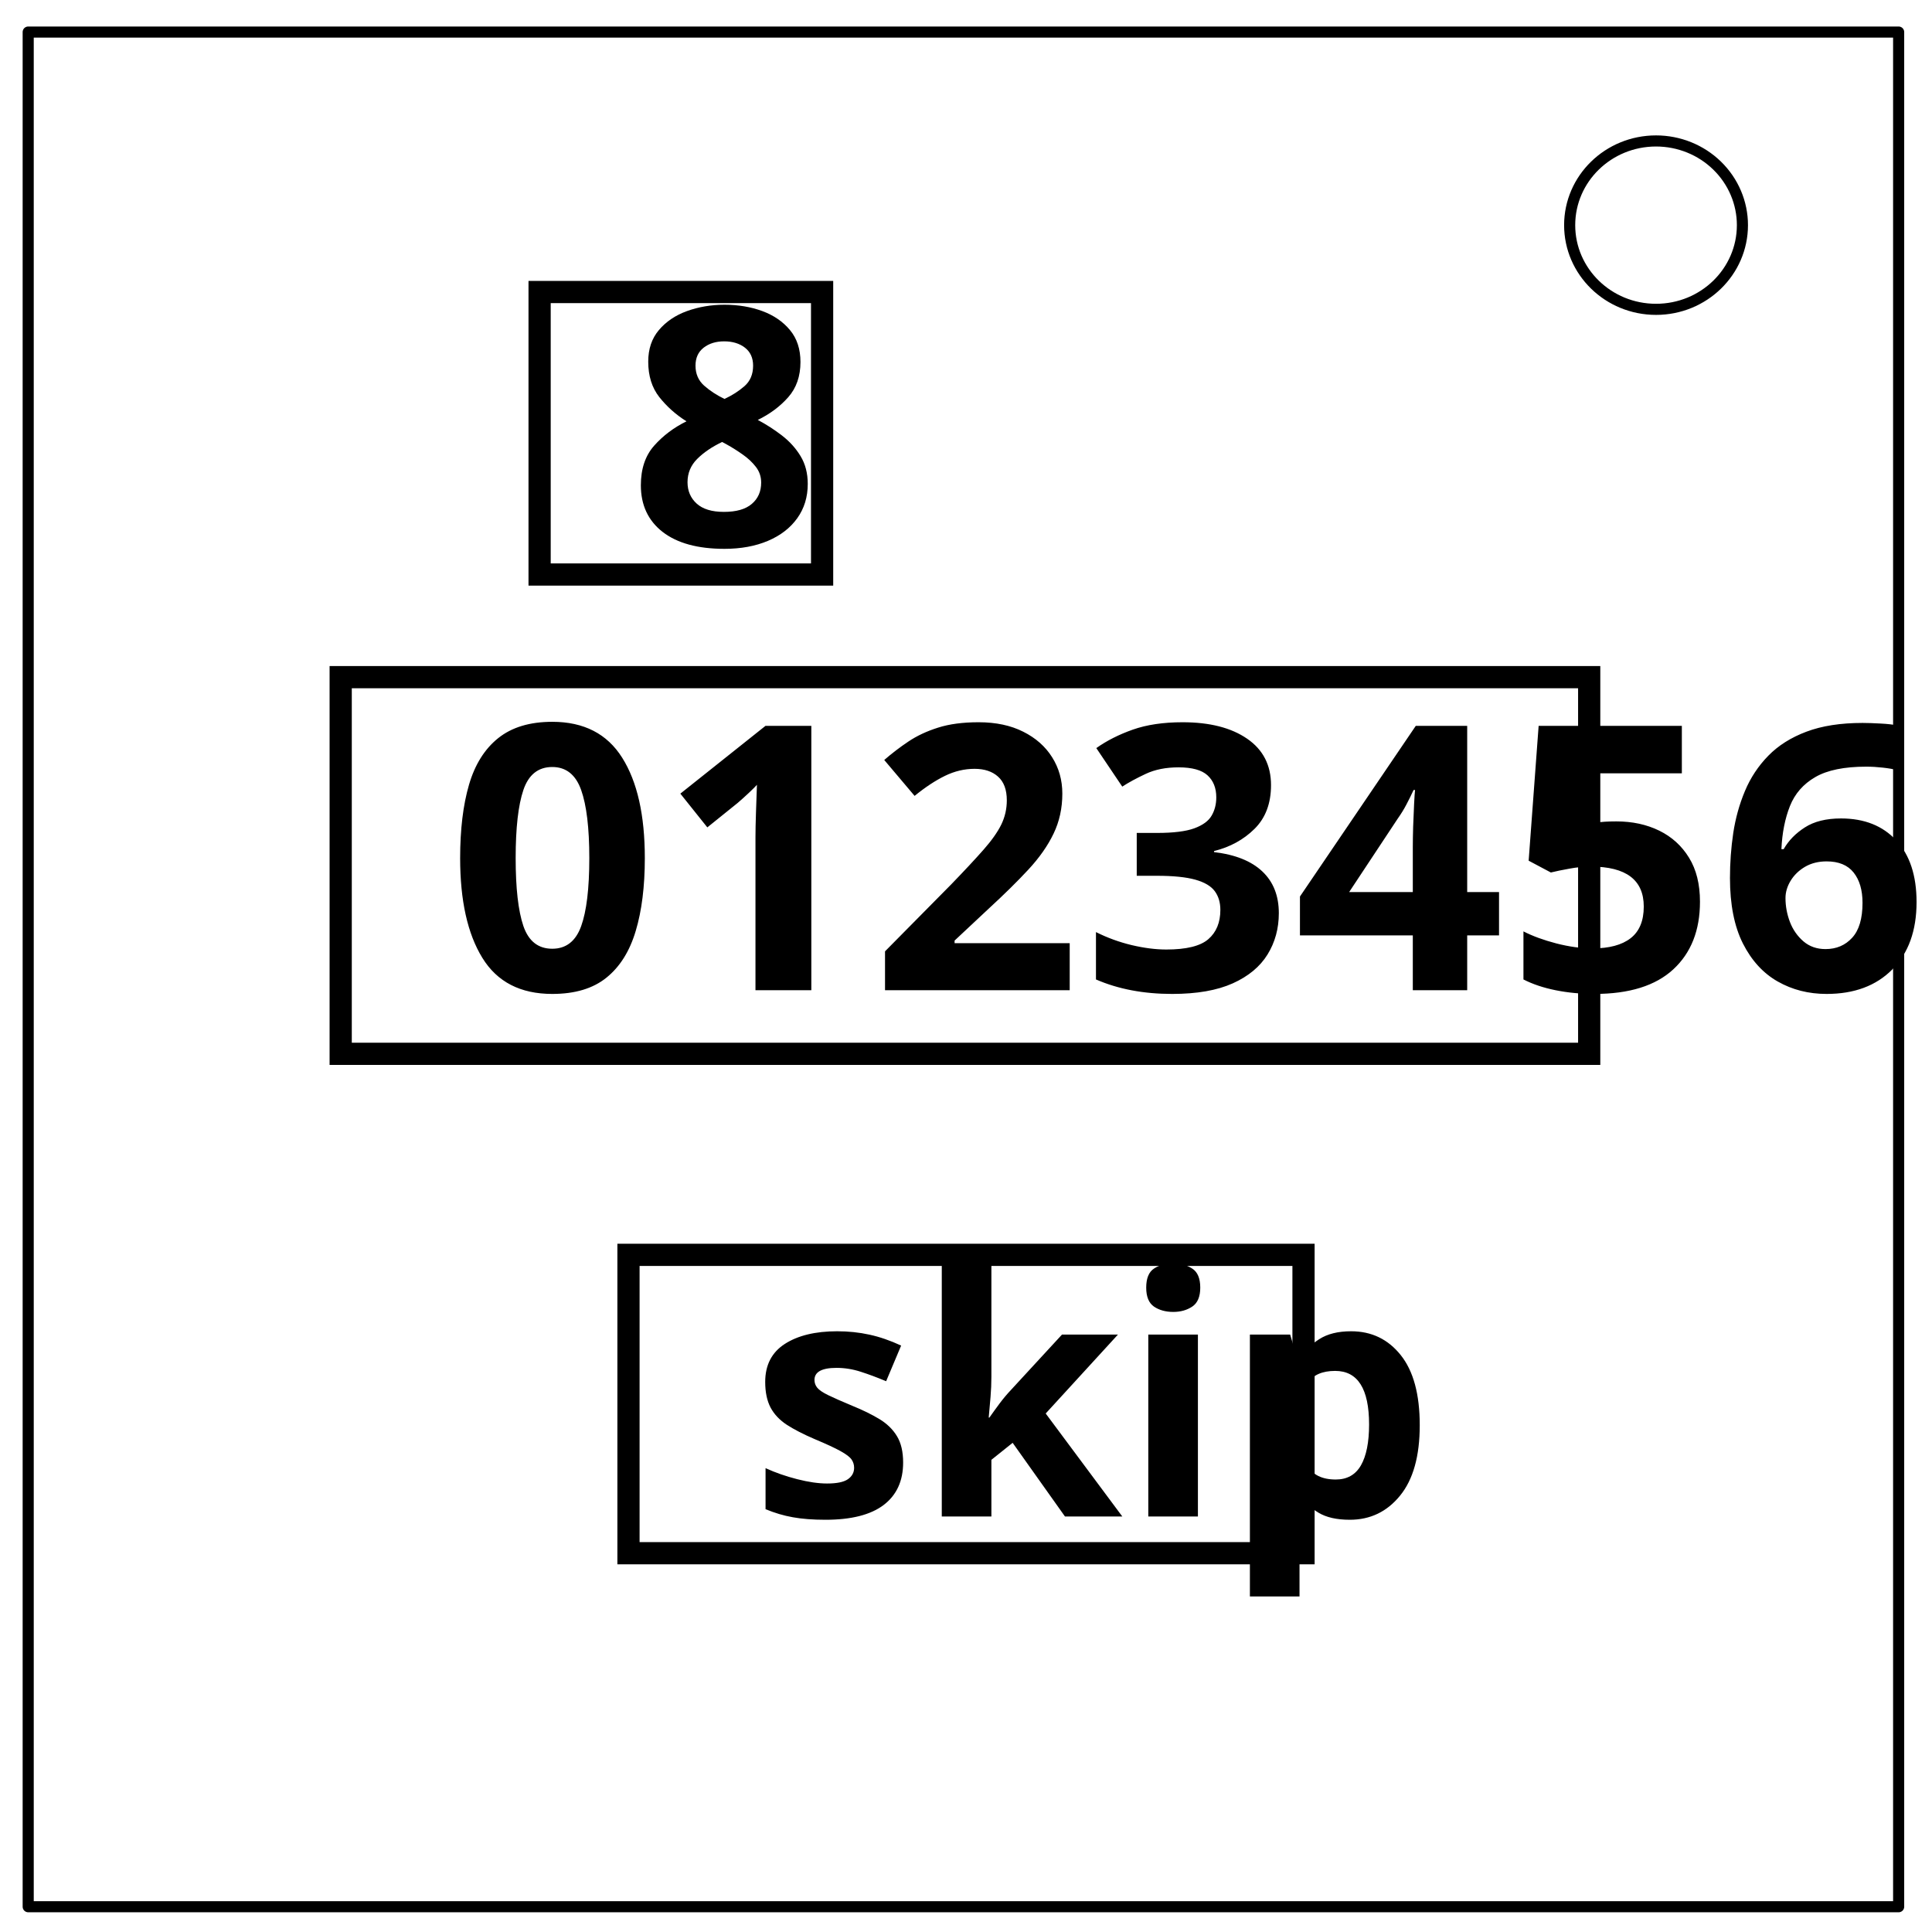
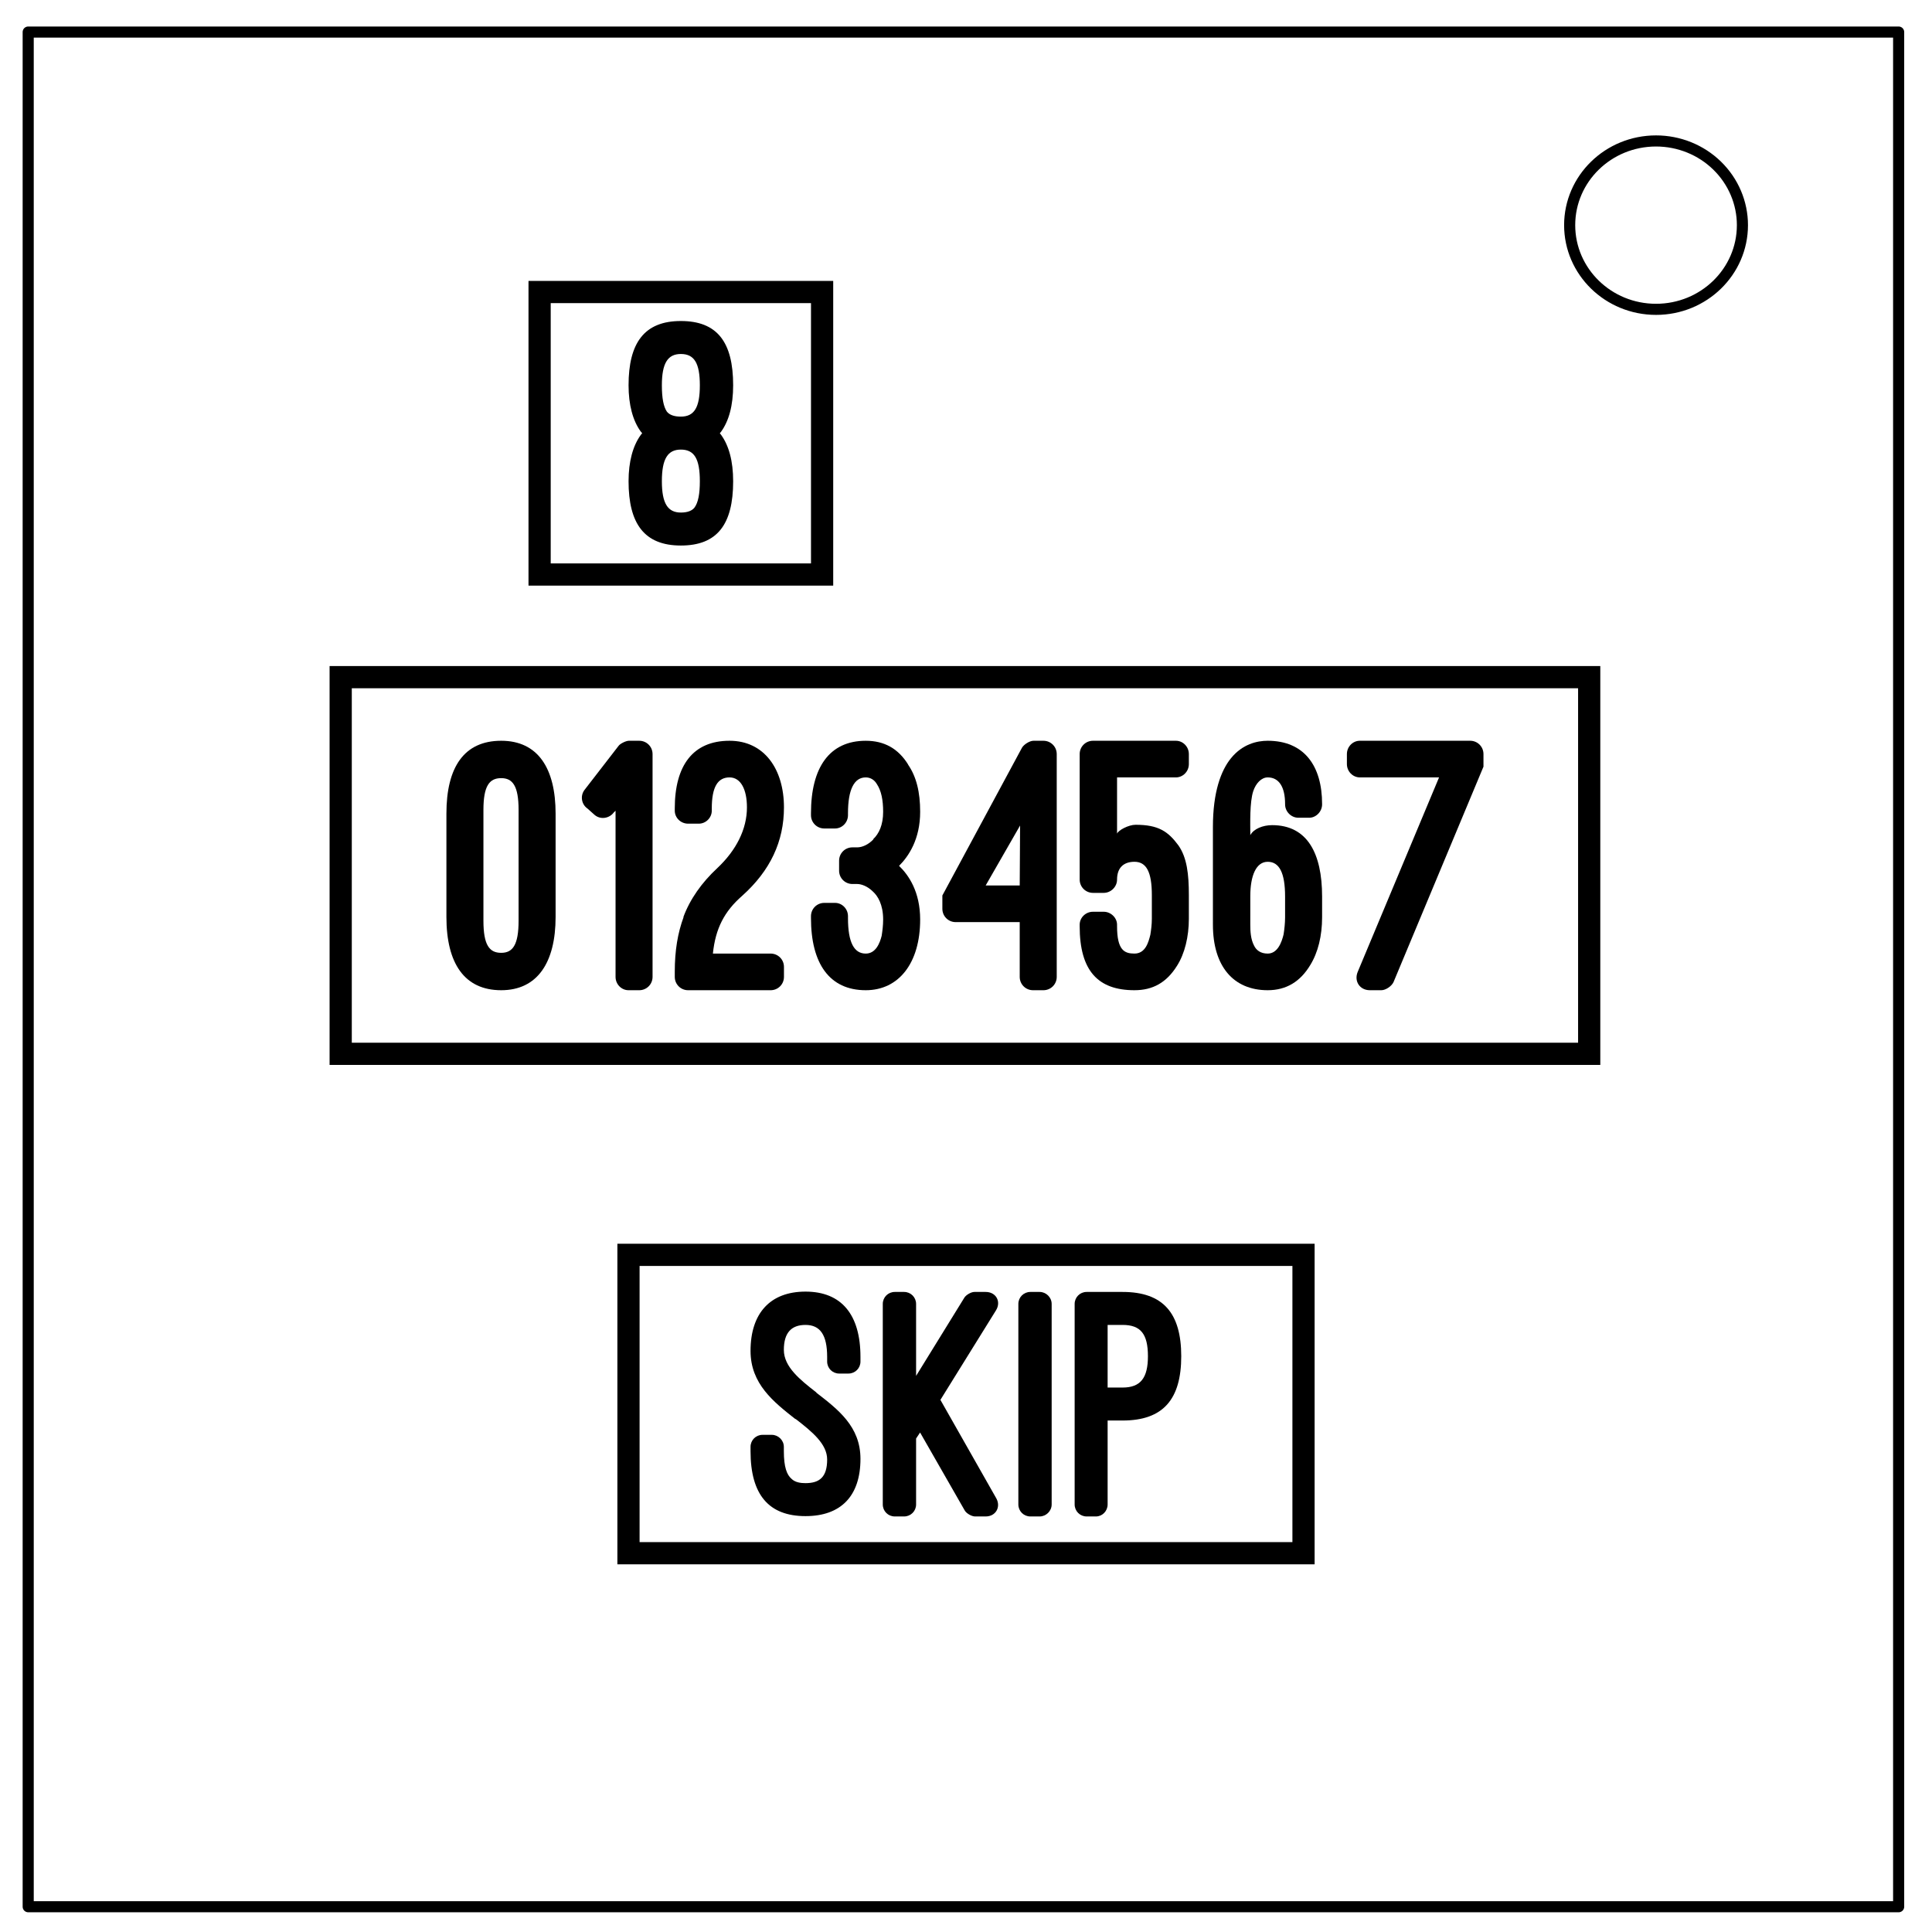
<svg xmlns="http://www.w3.org/2000/svg" viewBox="0 0 348 348" fill="none" version="1.1" id="svg898">
  <defs id="defs872">
    <path id="c" d="M113.002 226.396h121.996V278.4H113.002z" />
    <path id="b" d="M60.998 122.778h226.395v68.036H60.998z" />
    <path id="a" d="M96.189 53.178h50.049v50.049H96.189z" />
  </defs>
  <path d="M5.079 5.776h336.913v337.67H5.08z" stroke-width="2" stroke="#000" stroke-linejoin="round" stroke-linecap="round" id="path874" style="stroke-width:2;stroke-miterlimit:4;stroke-dasharray:none;stroke:#000000;stroke-opacity:1" />
  <path d="M282.734 40.554c0-8.376 6.966-15.165 15.56-15.165 4.126 0 8.084 1.597 11.001 4.441 2.918 2.844 4.558 6.702 4.558 10.724 0 8.376-6.966 15.165-15.56 15.165-8.593 0-15.559-6.79-15.559-15.165z" stroke-width="2" stroke="#000" stroke-linejoin="round" stroke-linecap="round" id="path876" style="stroke-width:2;stroke-miterlimit:4;stroke-dasharray:none;stroke:#000000;stroke-opacity:1" />
  <rect style="fill:none;fill-opacity:1;stroke:#000000;stroke-width:4;stroke-miterlimit:4;stroke-dasharray:none;stroke-opacity:1" id="rect983" width="50.885" height="50.885" x="97.196" y="52.6" />
  <rect style="fill:none;fill-opacity:1;stroke:#000000;stroke-width:4;stroke-miterlimit:4;stroke-dasharray:none;stroke-opacity:1" id="rect985" width="224.885" height="67.847" x="61.367" y="121.972" />
  <rect style="fill:none;fill-opacity:1;stroke:#000000;stroke-width:4;stroke-miterlimit:4;stroke-dasharray:none;stroke-opacity:1" id="rect987" width="121.59" height="53.744" x="113.205" y="226.028" />
-   <text xml:space="preserve" style="font-style:normal;font-variant:normal;font-weight:900;font-stretch:normal;font-size:60px;line-height:1.25;font-family:'Ostrich Sans';-inkscape-font-specification:'Ostrich Sans, Heavy';font-variant-ligatures:normal;font-variant-caps:normal;font-variant-numeric:normal;font-feature-settings:normal;text-align:start;letter-spacing:0px;word-spacing:0px;writing-mode:lr-tb;text-anchor:start;fill:#000000;fill-opacity:1;stroke:none" x="113.339" y="98.263" id="text999">
-     <tspan id="tspan997" x="113.339" y="98.263" style="font-style:normal;font-variant:normal;font-weight:900;font-stretch:normal;font-size:60px;font-family:'Ostrich Sans';-inkscape-font-specification:'Ostrich Sans, Heavy';font-variant-ligatures:normal;font-variant-caps:normal;font-variant-numeric:normal;font-feature-settings:normal;text-align:start;writing-mode:lr-tb;text-anchor:start">8</tspan>
-   </text>
-   <text xml:space="preserve" style="font-style:normal;font-variant:normal;font-weight:900;font-stretch:normal;font-size:66.667px;line-height:1.25;font-family:'Ostrich Sans';-inkscape-font-specification:'Ostrich Sans, Heavy';font-variant-ligatures:normal;font-variant-caps:normal;font-variant-numeric:normal;font-feature-settings:normal;text-align:start;letter-spacing:0px;word-spacing:0px;writing-mode:lr-tb;text-anchor:start;fill:#000000;fill-opacity:1;stroke:none" x="80.476" y="178.362" id="text1003">
-     <tspan id="tspan1001" x="80.476" y="178.362">01234567</tspan>
-   </text>
-   <text xml:space="preserve" style="font-style:normal;font-variant:normal;font-weight:900;font-stretch:normal;font-size:60px;line-height:1.25;font-family:'Ostrich Sans';-inkscape-font-specification:'Ostrich Sans, Heavy';font-variant-ligatures:normal;font-variant-caps:normal;font-variant-numeric:normal;font-feature-settings:normal;text-align:start;letter-spacing:0px;word-spacing:0px;writing-mode:lr-tb;text-anchor:start;fill:#000000;fill-opacity:1;stroke:none" x="135.13" y="273.15" id="text1003-2">
-     <tspan id="tspan1001-0" x="135.13" y="273.15">skip</tspan>
-   </text>
+   <g aria-label="8" id="text999" style="font-style:normal;font-variant:normal;font-weight:900;font-stretch:normal;font-size:60px;line-height:1.25;font-family:'Ostrich Sans';-inkscape-font-specification:'Ostrich Sans, Heavy';font-variant-ligatures:normal;font-variant-caps:normal;font-variant-numeric:normal;font-feature-settings:normal;text-align:start;letter-spacing:0px;word-spacing:0px;writing-mode:lr-tb;text-anchor:start;fill:#000000;fill-opacity:1;stroke:none">
+     <path d="m 129.899,77.743 c 1.38,-1.92 2.16,-4.68 2.16,-8.34 0,-7.8 -2.88,-11.58 -9.42,-11.58 -6.6,0 -9.42,3.96 -9.42,11.58 0,3.54 0.78,6.36 2.16,8.28 l 0.3,0.36 c -0.06,0.06 -0.24,0.24 -0.3,0.36 -1.38,1.92 -2.16,4.74 -2.16,8.28 0,7.62 2.82,11.58 9.42,11.58 6.54,0 9.42,-3.78 9.42,-11.58 0,-3.66 -0.78,-6.42 -2.16,-8.34 l -0.24,-0.3 z m -9.78,-3.6 c -0.6,-0.9 -0.9,-2.4 -0.9,-4.74 0,-4.02 1.08,-5.64 3.42,-5.64 2.4,0 3.42,1.62 3.42,5.64 0,4.02 -1.02,5.64 -3.42,5.64 -1.2,0 -2.04,-0.3 -2.52,-0.9 z m 4.98,17.28 c -0.42,0.54 -1.2,0.9 -2.46,0.9 -2.34,0 -3.42,-1.62 -3.42,-5.64 0,-4.08 1.08,-5.7 3.42,-5.7 2.4,0 3.42,1.62 3.42,5.7 0,2.28 -0.3,3.84 -0.96,4.74 z" style="font-style:normal;font-variant:normal;font-weight:900;font-stretch:normal;font-size:60px;font-family:'Ostrich Sans';-inkscape-font-specification:'Ostrich Sans, Heavy';font-variant-ligatures:normal;font-variant-caps:normal;font-variant-numeric:normal;font-feature-settings:normal;text-align:start;writing-mode:lr-tb;text-anchor:start" id="path843" />
+   </g>
+   <g aria-label="01234567" id="text1003" style="font-style:normal;font-variant:normal;font-weight:900;font-stretch:normal;font-size:66.667px;line-height:1.25;font-family:'Ostrich Sans';-inkscape-font-specification:'Ostrich Sans, Heavy';font-variant-ligatures:normal;font-variant-caps:normal;font-variant-numeric:normal;font-feature-settings:normal;text-align:start;letter-spacing:0px;word-spacing:0px;writing-mode:lr-tb;text-anchor:start;fill:#000000;fill-opacity:1;stroke:none">
+     <path d="m 80.41,165.162 c 0,8.4 3.267,13.2 9.867,13.2 6.533,0 9.8,-5 9.8,-13.2 v -18.6 c 0,-8.2 -3.2,-13.133 -9.8,-13.133 -6.667,0 -9.867,4.733 -9.867,13.133 z m 6.667,-19.267 c 0,-4.333 1.067,-5.733 3.2,-5.733 2.067,0 3.133,1.4 3.133,5.733 v 19.933 c 0,4.4 -1.067,5.8 -3.133,5.8 -2.133,0 -3.2,-1.4 -3.2,-5.8 z" id="path846" />
+     <path d="m 107.076,146.762 c 1.067,0.933 2.667,0.667 3.467,-0.4 l 0.333,-0.333 v 29.933 c 0,1.333 1.067,2.4 2.333,2.4 h 1.933 c 1.333,0 2.4,-1.067 2.4,-2.4 v -40.133 c 0,-1.333 -1.067,-2.4 -2.4,-2.4 h -1.867 c -0.533,0 -1.6,0.533 -1.867,0.933 l -6.133,7.933 c -0.8,1.067 -0.533,2.6 0.533,3.333 z" id="path848" />
+     <path d="m 128.41,171.762 c 0.467,-4.533 2.067,-7.6 5.267,-10.4 5.067,-4.533 7.533,-9.8 7.533,-15.933 0,-6.867 -3.533,-12 -9.8,-12 -6.6,0 -9.867,4.467 -9.867,12.2 v 0.4 c 0,1.267 1.067,2.333 2.4,2.333 h 1.933 c 1.267,0 2.333,-1.067 2.333,-2.333 v -0.4 c 0,-3.867 1.067,-5.6 3.2,-5.6 2,0 3.133,2.133 3.133,5.4 0,3.933 -1.933,7.733 -5.333,10.933 -2.8,2.6 -4.933,5.6 -6.133,8.867 l 0.067,-0.067 c -1.067,2.867 -1.6,6.067 -1.6,9.867 v 0.933 c 0,1.333 1.067,2.4 2.4,2.4 h 14.867 c 1.333,0 2.4,-1.067 2.4,-2.4 v -1.8 c 0,-1.333 -1.067,-2.4 -2.4,-2.4 z" id="path850" />
+     <path d="m 146.076,165.362 c 0,8.2 3.333,13 9.867,13 5.933,0 9.8,-4.867 9.8,-12.733 0,-5 -2.067,-8 -3.8,-9.667 1.733,-1.733 3.8,-4.8 3.8,-9.733 0,-3.533 -0.667,-6.333 -2.2,-8.533 l 0.067,0.067 c -1.8,-2.933 -4.333,-4.333 -7.667,-4.333 -6.533,0 -9.867,4.8 -9.867,13.067 v 0.333 c 0,1.333 1.067,2.4 2.4,2.4 h 1.933 c 1.267,0 2.333,-1.067 2.333,-2.4 v -0.333 c 0,-4.333 1.133,-6.467 3.2,-6.467 0.8,0 1.533,0.4 2,1.2 0.8,1.2 1.133,2.867 1.133,5 0,2.333 -0.733,3.933 -1.8,4.933 h 0.067 c -0.933,1 -2.067,1.467 -2.933,1.467 h -0.867 c -1.333,0 -2.4,1.067 -2.4,2.4 v 1.8 c 0,1.333 1.067,2.4 2.4,2.4 h 0.867 c 0.667,0 1.8,0.333 2.867,1.4 0.8,0.733 1.8,2.267 1.8,5 0,1.067 -0.133,2.067 -0.267,2.933 -0.333,1.333 -1.067,3.2 -2.867,3.2 -2.067,0 -3.2,-1.933 -3.2,-6.4 v -0.333 c 0,-1.333 -1.067,-2.4 -2.333,-2.4 h -1.933 c -1.333,0 -2.4,1.067 -2.4,2.4 z" id="path852" />
+     <path d="m 183.676,166.095 v 9.867 c 0,1.333 1.067,2.4 2.4,2.4 h 1.867 c 1.333,0 2.4,-1.067 2.4,-2.4 v -40.133 c 0,-1.333 -1.067,-2.4 -2.4,-2.4 h -1.8 c -0.667,0 -1.733,0.667 -2.067,1.267 l -14.333,26.6 v 2.4 c 0,1.333 1.067,2.4 2.4,2.4 z m 0,-6.6 h -6.133 l 6.2,-10.8 z" id="path854" />
+     <path d="m 194.476,158.428 c 0,1.333 1.067,2.4 2.4,2.4 h 1.933 c 1.267,0 2.4,-1.067 2.4,-2.4 0,-2.2 1.267,-3.2 3.133,-3.2 2.133,0 3.133,1.8 3.133,6 v 4.267 c 0,1.067 -0.133,2 -0.267,2.867 -0.333,1.333 -0.867,3.4 -2.867,3.4 -1.8,0 -3.133,-0.6 -3.133,-4.933 v -0.267 c 0,-1.267 -1.133,-2.333 -2.4,-2.333 h -1.933 c -1.333,0 -2.4,1.067 -2.4,2.333 v 0.267 c 0,8.067 3.333,11.533 9.867,11.533 3.333,0 5.8,-1.4 7.667,-4.4 1.4,-2.2 2.133,-5.267 2.133,-8.467 v -4.267 c 0,-3.733 -0.333,-6.733 -1.867,-8.933 -1.867,-2.533 -3.6,-3.733 -7.733,-3.733 -1.267,0 -3.133,1 -3.333,1.6 v -10.133 h 10.6 c 1.267,0 2.333,-1.067 2.333,-2.4 v -1.8 c 0,-1.333 -1.067,-2.4 -2.333,-2.4 h -14.933 c -1.333,0 -2.4,1.067 -2.4,2.4 z" id="path856" />
+     <path d="m 218.476,166.562 c 0,7.467 3.667,11.8 9.867,11.8 3.333,0 5.867,-1.533 7.667,-4.533 1.4,-2.267 2.133,-5.267 2.133,-8.6 v -3.733 c 0,-7.8 -2.667,-12.867 -9,-12.867 -1.667,0 -3.333,0.667 -3.933,1.8 v -0.133 c 0,-1.933 -0.133,-5.8 0.533,-7.8 0.467,-1.4 1.467,-2.467 2.6,-2.467 2,0 3.133,1.667 3.133,4.8 v 0.067 c 0,1.267 1.067,2.4 2.4,2.4 h 1.933 c 1.267,0 2.333,-1.133 2.333,-2.4 v -0.067 c 0,-6.933 -3.267,-11.4 -9.8,-11.4 -1.933,0 -4.533,0.6 -6.6,3.133 -1.8,2.2 -3.267,6.067 -3.267,12.4 z m 6.733,-5.133 c 0,-3.733 1.067,-6.2 3.133,-6.2 2.067,0 3.133,1.933 3.133,6.267 v 3.733 c 0,1.067 -0.133,2.2 -0.267,3.067 -0.333,1.4 -1.067,3.467 -2.867,3.467 -1.267,0 -2.067,-0.6 -2.467,-1.467 -0.6,-1.133 -0.667,-2.6 -0.667,-3.733 z" id="path858" />
+     <path d="m 267.209,138.095 v -2.267 c 0,-1.333 -1.067,-2.4 -2.4,-2.4 h -19.867 c -1.267,0 -2.333,1.067 -2.333,2.4 v 1.8 c 0,1.333 1.067,2.4 2.333,2.4 h 14.267 l -14.667,35.067 c -0.667,1.667 0.4,3.267 2.2,3.267 h 2.067 c 0.8,0 1.867,-0.733 2.2,-1.467 z" id="path860" />
+   </g>
+   <g aria-label="skip" id="text1003-2" style="font-style:normal;font-variant:normal;font-weight:900;font-stretch:normal;font-size:60px;line-height:1.25;font-family:'Ostrich Sans';-inkscape-font-specification:'Ostrich Sans, Heavy';font-variant-ligatures:normal;font-variant-caps:normal;font-variant-numeric:normal;font-feature-settings:normal;text-align:start;letter-spacing:0px;word-spacing:0px;writing-mode:lr-tb;text-anchor:start;fill:#000000;fill-opacity:1;stroke:none">
+     <path d="m 135.19,261.39 c 0,7.86 3.3,11.7 9.9,11.7 6.36,0 9.9,-3.6 9.9,-10.32 0,-5.82 -4.02,-8.88 -7.98,-11.94 h 0.06 c -2.94,-2.28 -5.88,-4.62 -5.88,-7.68 0,-3.12 1.38,-4.5 3.9,-4.5 2.64,0 3.9,1.8 3.9,5.76 v 0.84 c 0,1.2 0.96,2.16 2.16,2.16 h 1.68 c 1.2,0 2.16,-0.96 2.16,-2.16 v -0.84 c 0,-7.62 -3.42,-11.76 -9.9,-11.76 -6.36,0 -9.9,3.9 -9.9,10.68 0,5.94 4.14,9.18 8.1,12.3 v -0.06 c 2.94,2.28 5.7,4.5 5.7,7.32 0,3.18 -1.38,4.26 -3.9,4.26 -0.84,0 -1.86,-0.12 -2.52,-0.78 -0.84,-0.72 -1.38,-2.1 -1.38,-4.98 v -0.78 c 0,-1.2 -1.02,-2.16 -2.16,-2.16 h -1.68 c -1.2,0 -2.16,0.96 -2.16,2.16 z" id="path863" />
+     <path d="m 165.01,247.83 v -12.96 c 0,-1.2 -0.96,-2.16 -2.16,-2.16 h -1.68 c -1.2,0 -2.16,0.96 -2.16,2.16 v 36.12 c 0,1.2 0.96,2.16 2.16,2.16 h 1.68 c 1.2,0 2.16,-0.96 2.16,-2.16 v -11.88 l 0.72,-1.08 8.04,14.04 c 0.3,0.54 1.26,1.08 1.86,1.08 h 1.92 c 1.8,0 2.76,-1.68 1.92,-3.24 l -10.08,-17.76 10.02,-16.14 c 0.96,-1.56 0,-3.3 -1.86,-3.3 h -2.04 c -0.6,0 -1.5,0.54 -1.8,1.02 z" id="path865" />
+     <path d="m 189.43,234.87 c 0,-1.2 -1.02,-2.16 -2.16,-2.16 h -1.68 c -1.2,0 -2.16,0.96 -2.16,2.16 v 36.12 c 0,1.2 0.96,2.16 2.16,2.16 h 1.68 c 1.14,0 2.16,-0.96 2.16,-2.16 z" id="path867" />
+     <path d="m 202.21,255.87 c 7.32,0 10.56,-3.84 10.56,-11.58 0,-7.74 -3.24,-11.58 -10.56,-11.58 h -6.48 c -1.2,0 -2.16,0.96 -2.16,2.16 v 36.12 c 0,1.2 0.96,2.16 2.16,2.16 h 1.68 c 1.14,0 2.1,-0.96 2.1,-2.16 v -15.12 z m 0,-17.22 c 3.24,0 4.56,1.62 4.56,5.64 0,3.9 -1.32,5.64 -4.56,5.64 h -2.7 v -11.28 z" id="path869" />
+   </g>
</svg>
